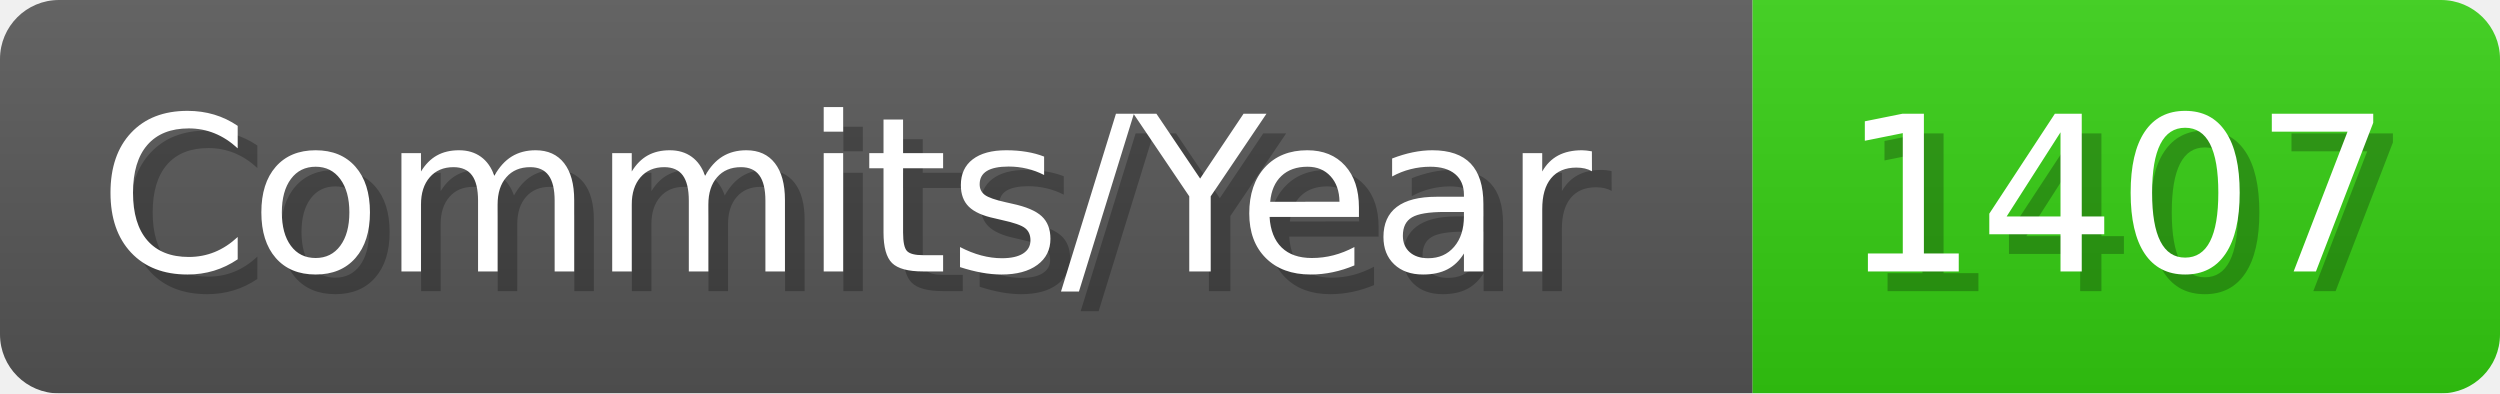
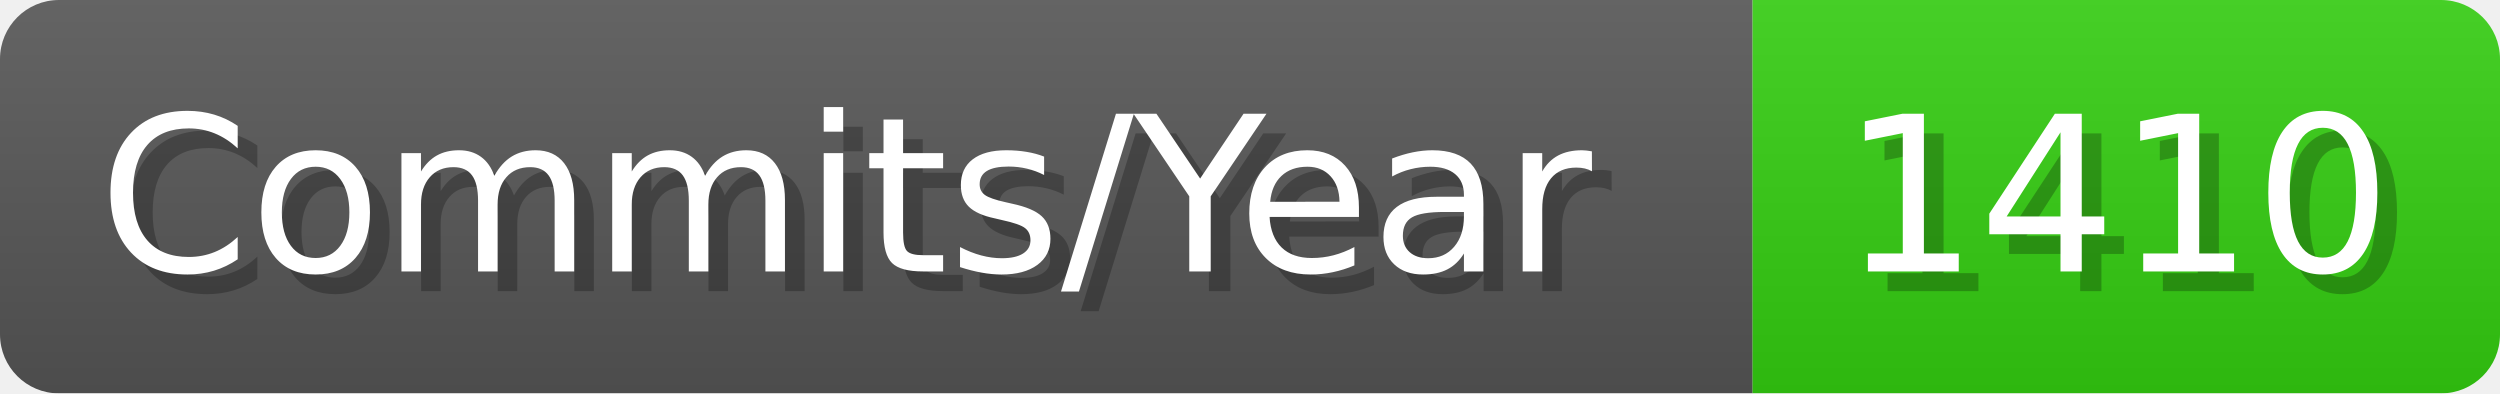
- <svg xmlns="http://www.w3.org/2000/svg" width="127.1" height="20" viewBox="0 0 1271 200" role="img" aria-label="Commits/Year: 1407">
+ <svg xmlns="http://www.w3.org/2000/svg" width="127.1" height="20" viewBox="0 0 1271 200" role="img" aria-label="Commits/Year: 1410">
  <linearGradient id="aUPdi" x2="0" y2="100%">
    <stop offset="0" stop-opacity=".1" stop-color="#EEE" />
    <stop offset="1" stop-opacity=".1" />
  </linearGradient>
  <mask id="WfAiQ">
    <rect width="1271" height="200" rx="30" fill="#FFF" />
  </mask>
  <g mask="url(#WfAiQ)">
    <rect width="891" height="200" fill="#555" />
    <rect width="380" height="200" fill="#3C1" x="891" />
    <rect width="1271" height="200" fill="url(#aUPdi)" />
  </g>
  <g aria-hidden="true" fill="#fff" text-anchor="start" font-family="Verdana,DejaVu Sans,sans-serif" font-size="110">
    <text x="60" y="148" textLength="791" fill="#000" opacity="0.25">Commits/Year</text>
    <text x="50" y="138" textLength="791">Commits/Year</text>
-     <text x="946" y="148" textLength="280" fill="#000" opacity="0.25">1407</text>
-     <text x="936" y="138" textLength="280">1407</text>
+     <text x="946" y="148" textLength="280" fill="#000" opacity="0.25">1410</text>
+     <text x="936" y="138" textLength="280">1410</text>
  </g>
</svg>
